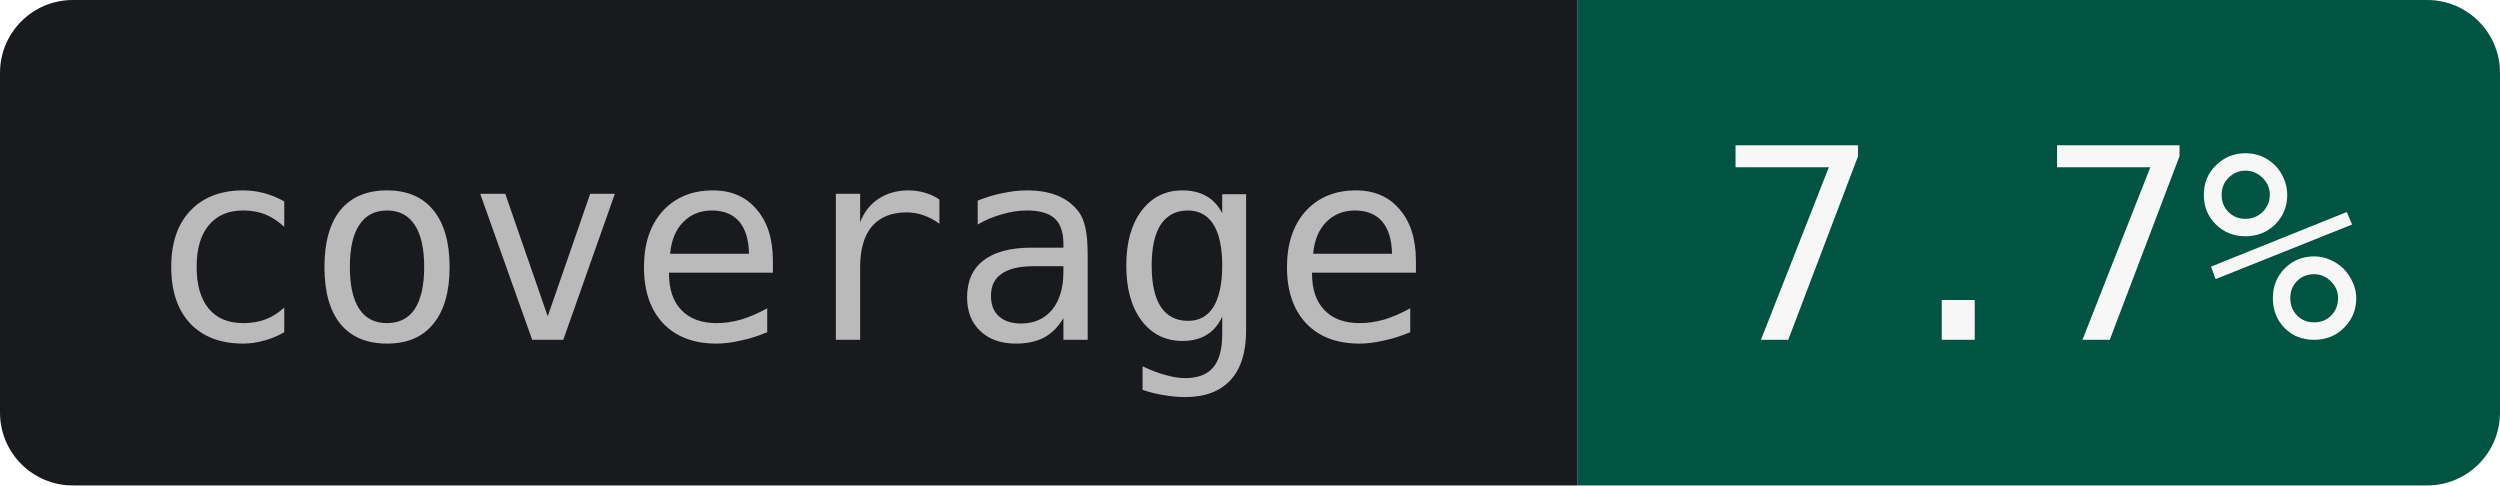
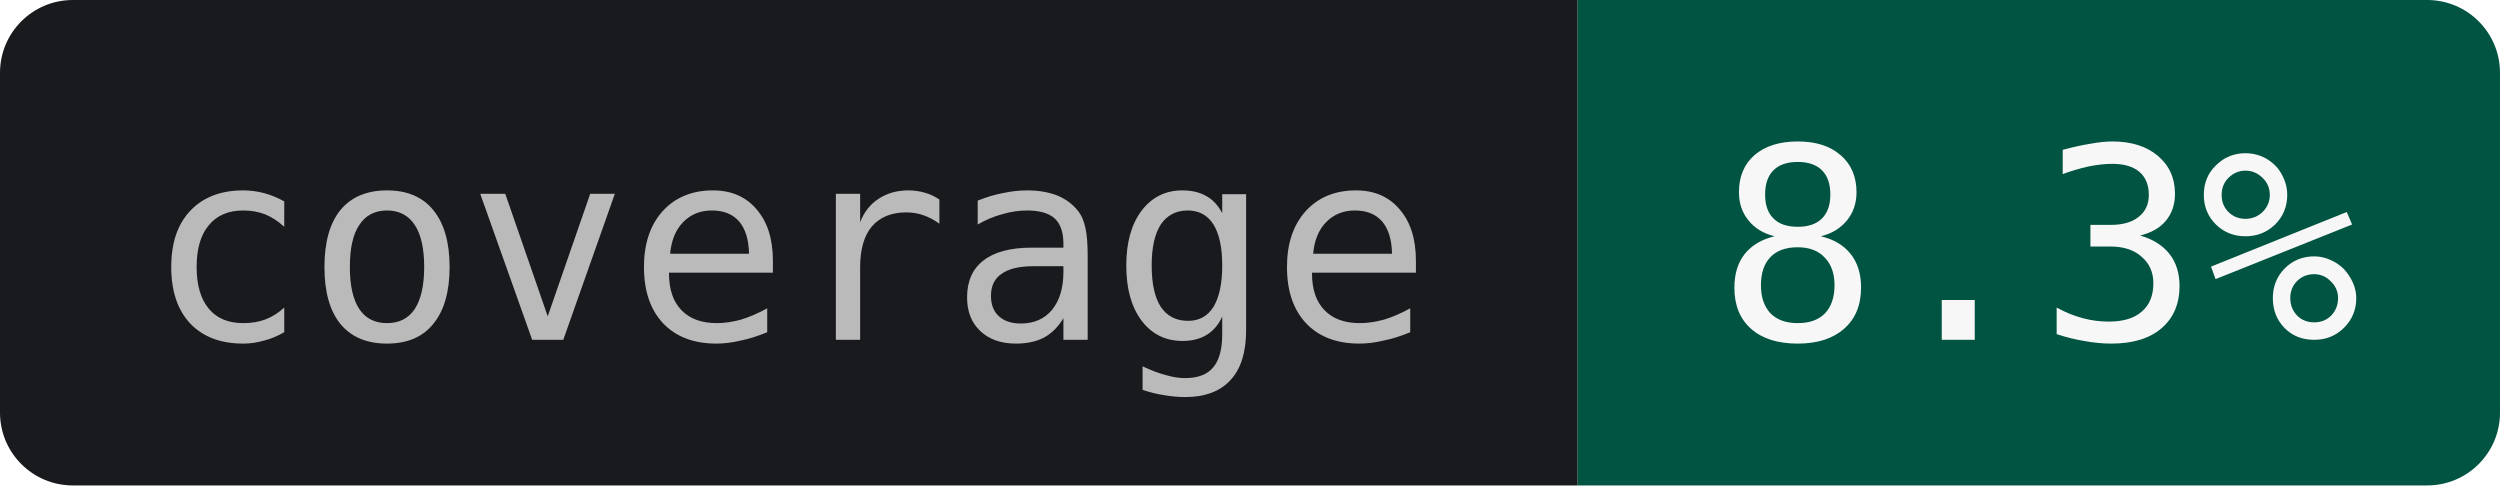
- <svg xmlns="http://www.w3.org/2000/svg" width="103" height="20" role="img" aria-label="coverage: 7.7%">
+ <svg xmlns="http://www.w3.org/2000/svg" width="103" height="20" role="img" aria-label="coverage: 8.3%">
  <clipPath id="r">
    <rect width="103" height="20" rx="3" />
  </clipPath>
  <g clip-path="url(#r)">
    <rect width="65" height="20" fill="#181A1D" />
    <rect x="65" width="38" height="20" fill="#005441" />
  </g>
  <g text-anchor="middle" font-family="JetBrains Mono,IBM Plex Mono,SFMono-Regular,Menlo,Consolas,monospace" font-size="11">
    <text x="32.5" y="14" fill="#BABABB">coverage</text>
-     <text x="84" y="14" fill="#F7F7F7">7.7%</text>
+     <text x="84" y="14" fill="#F7F7F7">8.3%</text>
  </g>
</svg>
